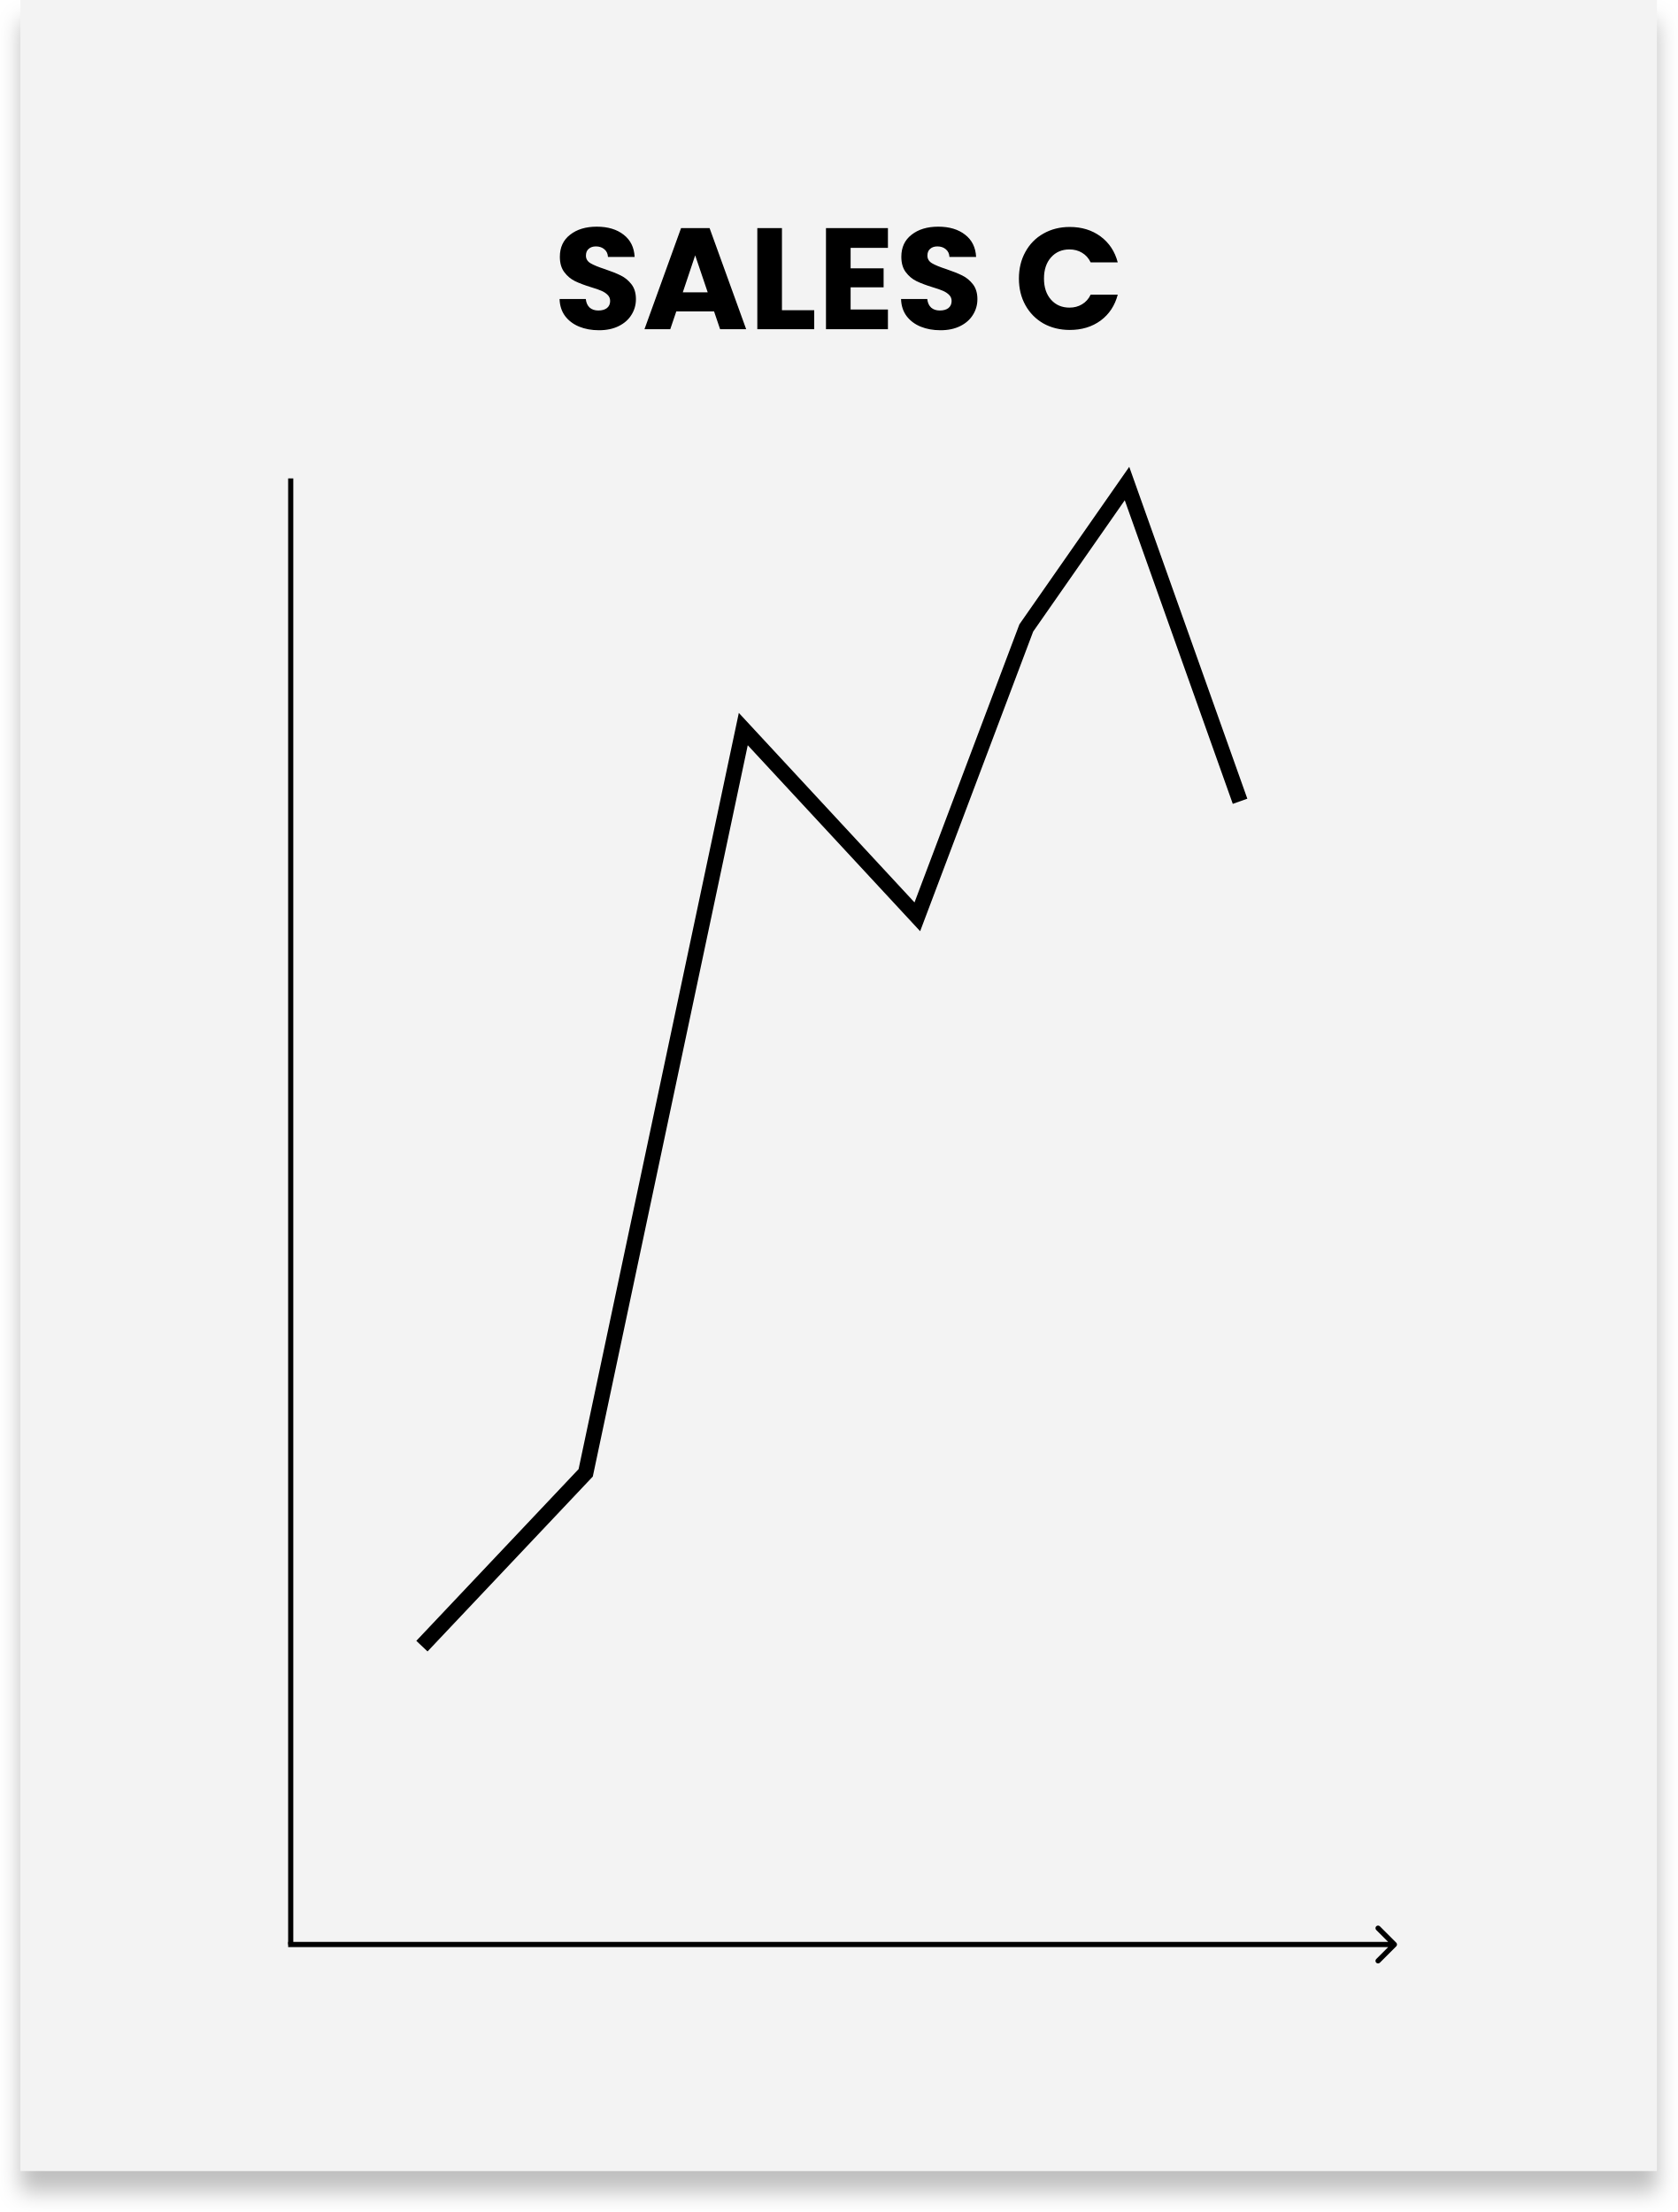
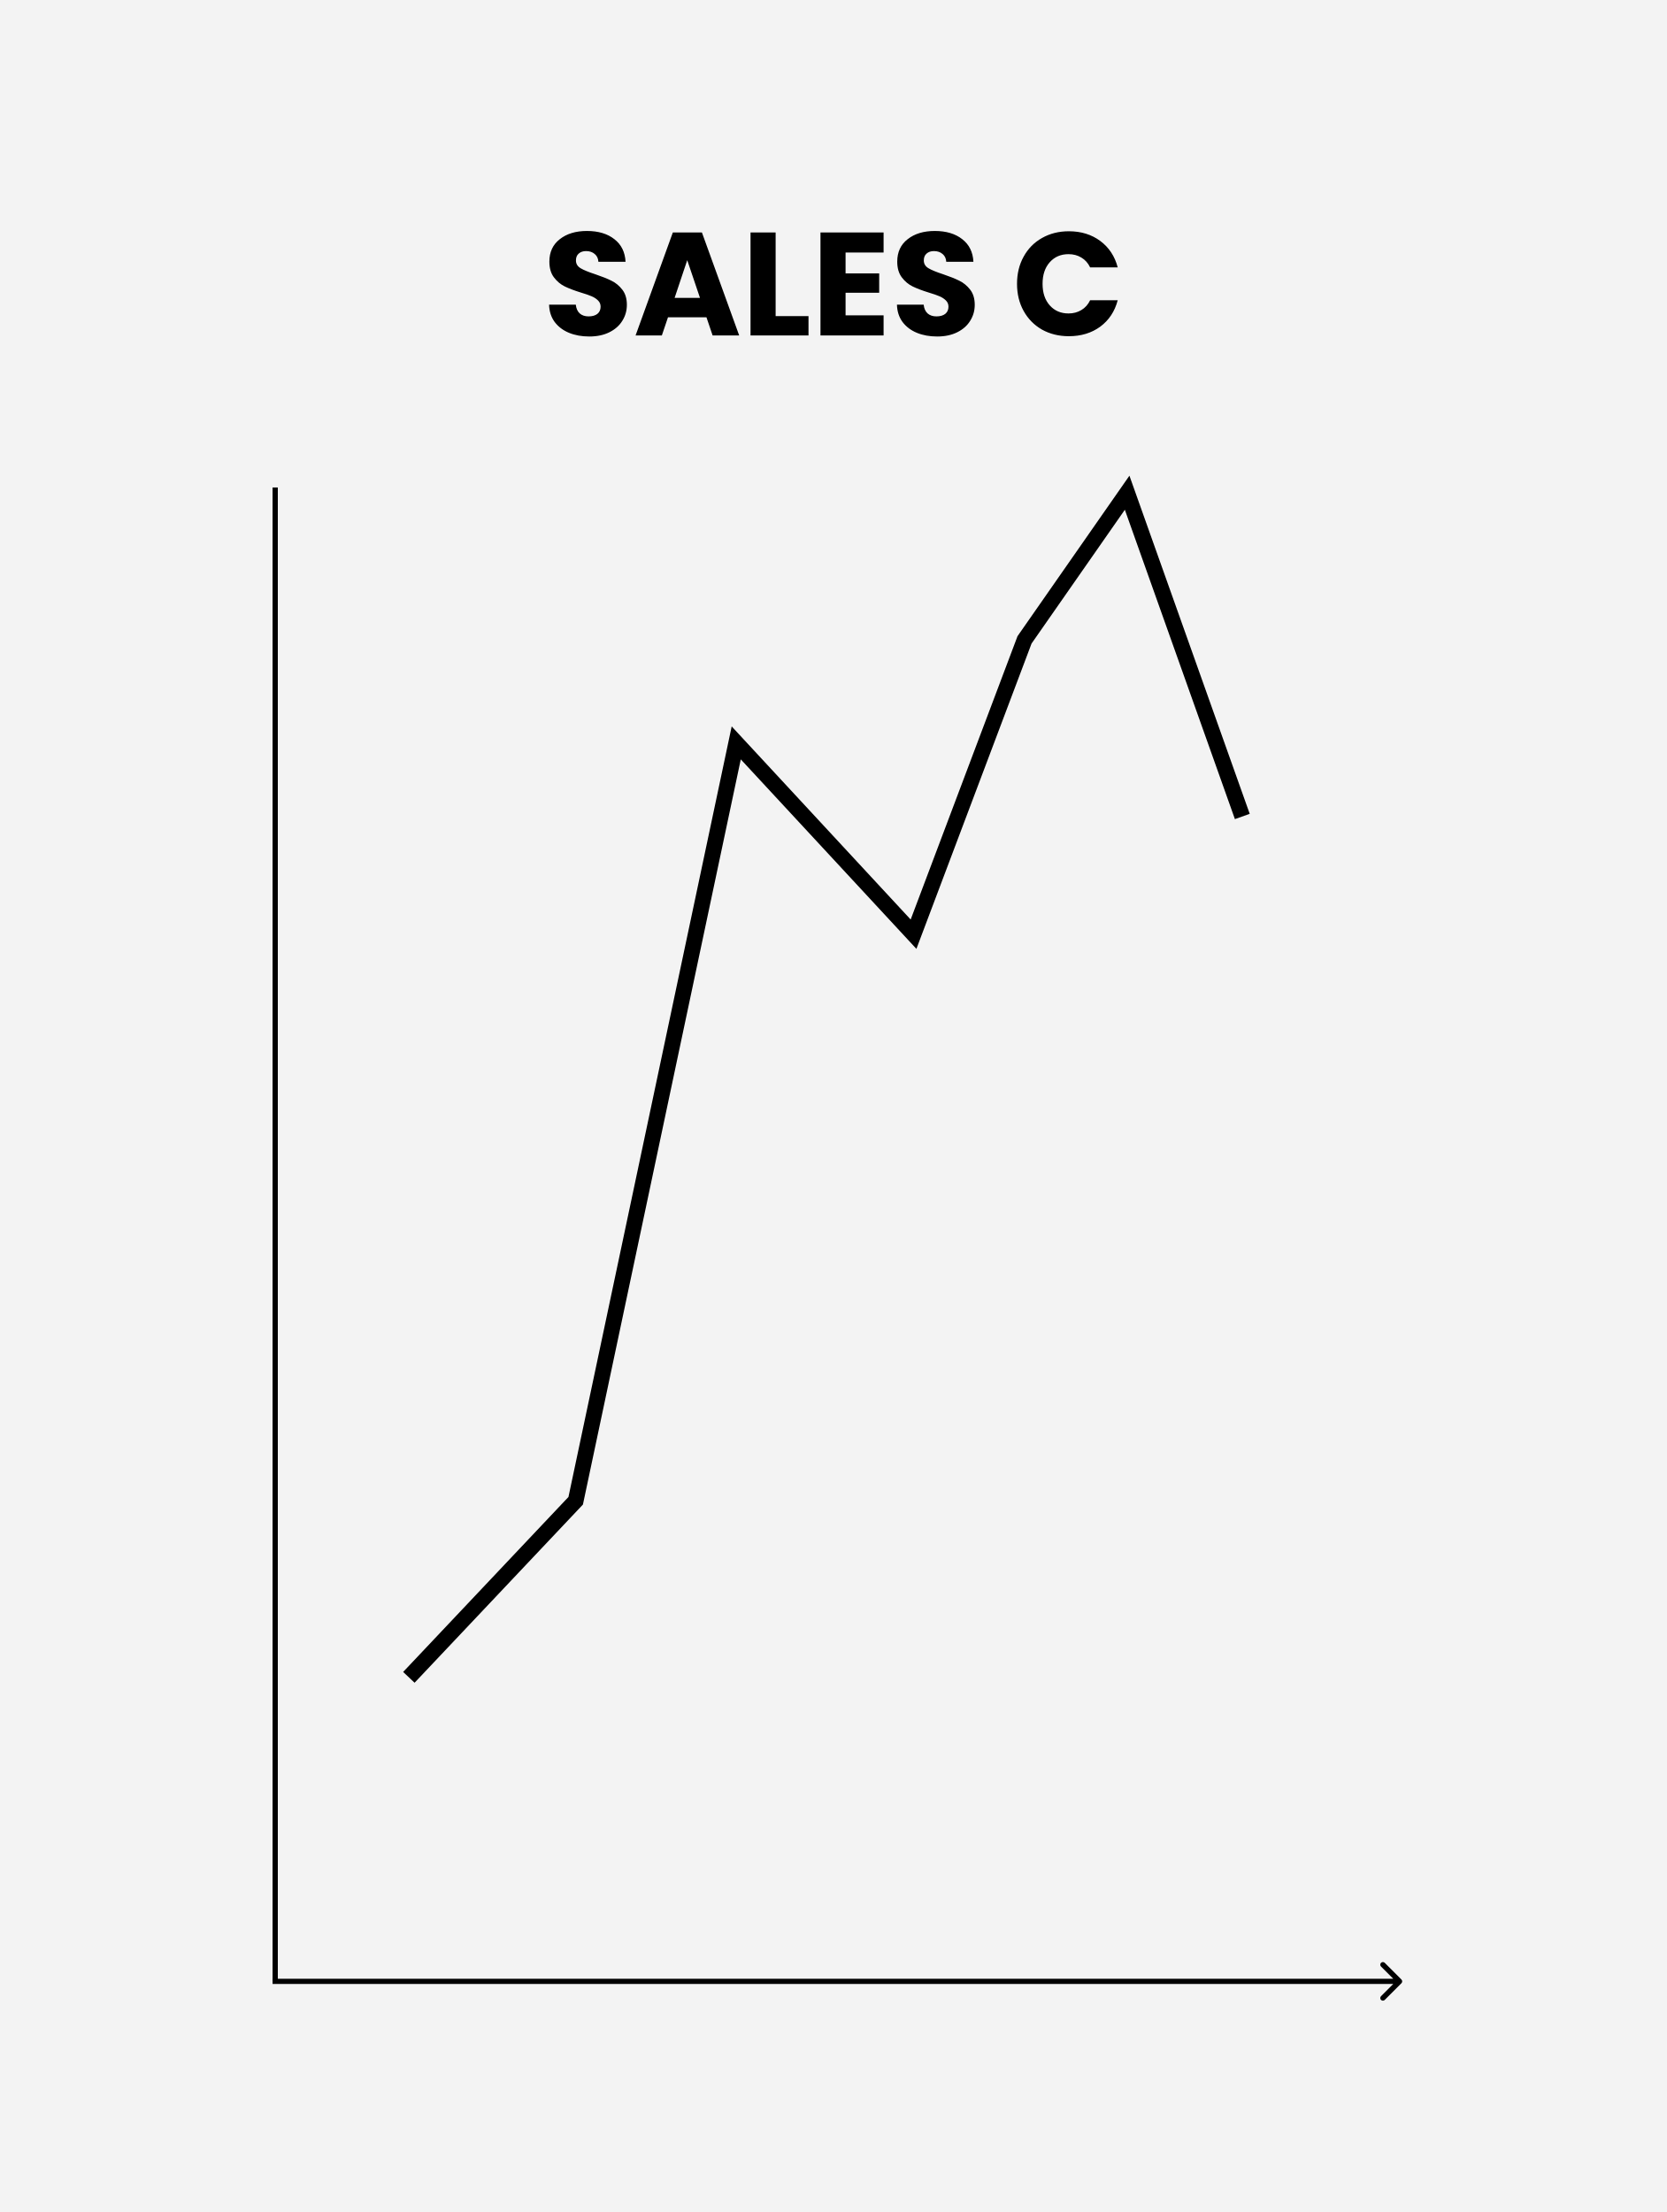
- <svg xmlns="http://www.w3.org/2000/svg" width="326" height="430" viewBox="0 0 326 430" fill="none">
-   <g filter="url(#filter0_d)">
-     <path d="M4 0H322V422H4V0Z" fill="#F3F3F3" />
-     <path d="M4 0H322V422H4V0Z" fill="#F3F3F3" />
-   </g>
-   <path d="M116.422 64.196C114.985 64.196 113.697 63.963 112.558 63.496C111.42 63.029 110.505 62.339 109.814 61.424C109.142 60.509 108.788 59.408 108.75 58.12H113.846C113.921 58.848 114.173 59.408 114.602 59.8C115.032 60.173 115.592 60.36 116.282 60.36C116.992 60.36 117.552 60.201 117.962 59.884C118.373 59.548 118.578 59.091 118.578 58.512C118.578 58.027 118.41 57.625 118.074 57.308C117.757 56.991 117.356 56.729 116.87 56.524C116.404 56.319 115.732 56.085 114.854 55.824C113.585 55.432 112.549 55.04 111.746 54.648C110.944 54.256 110.253 53.677 109.674 52.912C109.096 52.147 108.806 51.148 108.806 49.916C108.806 48.087 109.469 46.659 110.794 45.632C112.12 44.587 113.846 44.064 115.974 44.064C118.14 44.064 119.885 44.587 121.21 45.632C122.536 46.659 123.245 48.096 123.338 49.944H118.158C118.121 49.309 117.888 48.815 117.458 48.46C117.029 48.087 116.478 47.9 115.806 47.9C115.228 47.9 114.761 48.059 114.406 48.376C114.052 48.675 113.874 49.113 113.874 49.692C113.874 50.327 114.173 50.821 114.77 51.176C115.368 51.531 116.301 51.913 117.57 52.324C118.84 52.753 119.866 53.164 120.65 53.556C121.453 53.948 122.144 54.517 122.722 55.264C123.301 56.011 123.59 56.972 123.59 58.148C123.59 59.268 123.301 60.285 122.722 61.2C122.162 62.115 121.341 62.843 120.258 63.384C119.176 63.925 117.897 64.196 116.422 64.196ZM138.773 60.528H131.437L130.261 64H125.249L132.361 44.344H137.905L145.017 64H139.949L138.773 60.528ZM137.541 56.832L135.105 49.636L132.697 56.832H137.541ZM151.969 60.304H158.241V64H147.181V44.344H151.969V60.304ZM165.313 48.18V52.156H171.725V55.852H165.313V60.164H172.565V64H160.525V44.344H172.565V48.18H165.313ZM182.786 64.196C181.348 64.196 180.06 63.963 178.922 63.496C177.783 63.029 176.868 62.339 176.178 61.424C175.506 60.509 175.151 59.408 175.114 58.12H180.21C180.284 58.848 180.536 59.408 180.966 59.8C181.395 60.173 181.955 60.36 182.646 60.36C183.355 60.36 183.915 60.201 184.326 59.884C184.736 59.548 184.942 59.091 184.942 58.512C184.942 58.027 184.774 57.625 184.438 57.308C184.12 56.991 183.719 56.729 183.234 56.524C182.767 56.319 182.095 56.085 181.218 55.824C179.948 55.432 178.912 55.04 178.11 54.648C177.307 54.256 176.616 53.677 176.038 52.912C175.459 52.147 175.17 51.148 175.17 49.916C175.17 48.087 175.832 46.659 177.158 45.632C178.483 44.587 180.21 44.064 182.338 44.064C184.503 44.064 186.248 44.587 187.574 45.632C188.899 46.659 189.608 48.096 189.702 49.944H184.522C184.484 49.309 184.251 48.815 183.822 48.46C183.392 48.087 182.842 47.9 182.169 47.9C181.591 47.9 181.124 48.059 180.77 48.376C180.415 48.675 180.238 49.113 180.238 49.692C180.238 50.327 180.536 50.821 181.133 51.176C181.731 51.531 182.664 51.913 183.934 52.324C185.203 52.753 186.23 53.164 187.014 53.556C187.816 53.948 188.507 54.517 189.086 55.264C189.664 56.011 189.954 56.972 189.954 58.148C189.954 59.268 189.664 60.285 189.086 61.2C188.526 62.115 187.704 62.843 186.622 63.384C185.539 63.925 184.26 64.196 182.786 64.196ZM198.022 54.144C198.022 52.203 198.442 50.476 199.282 48.964C200.122 47.433 201.288 46.248 202.782 45.408C204.294 44.549 206.002 44.12 207.906 44.12C210.239 44.12 212.236 44.736 213.898 45.968C215.559 47.2 216.67 48.88 217.23 51.008H211.966C211.574 50.187 211.014 49.561 210.286 49.132C209.576 48.703 208.764 48.488 207.85 48.488C206.375 48.488 205.18 49.001 204.266 50.028C203.351 51.055 202.894 52.427 202.894 54.144C202.894 55.861 203.351 57.233 204.266 58.26C205.18 59.287 206.375 59.8 207.85 59.8C208.764 59.8 209.576 59.585 210.286 59.156C211.014 58.727 211.574 58.101 211.966 57.28H217.23C216.67 59.408 215.559 61.088 213.898 62.32C212.236 63.533 210.239 64.14 207.906 64.14C206.002 64.14 204.294 63.72 202.782 62.88C201.288 62.021 200.122 60.836 199.282 59.324C198.442 57.812 198.022 56.085 198.022 54.144Z" fill="black" />
-   <path d="M271.354 378.354C271.549 378.158 271.549 377.842 271.354 377.646L268.172 374.464C267.976 374.269 267.66 374.269 267.464 374.464C267.269 374.66 267.269 374.976 267.464 375.172L270.293 378L267.464 380.828C267.269 381.024 267.269 381.34 267.464 381.536C267.66 381.731 267.976 381.731 268.172 381.536L271.354 378.354ZM56 378.5L271 378.5V377.5L56 377.5V378.5Z" fill="black" />
-   <line x1="56.5" y1="93" x2="56.5" y2="378" stroke="black" />
-   <path id="c" d="M82 320L113.827 286.311L144.455 141.727L178.279 178.224L199.452 122.075L219.028 94L241 155.764" stroke="black" stroke-width="3" />
-   <defs>
-     <filter id="filter0_d" x="0" y="0" width="326" height="430" filterUnits="userSpaceOnUse" color-interpolation-filters="sRGB">
-       <feFlood flood-opacity="0" result="BackgroundImageFix" />
-       <feColorMatrix in="SourceAlpha" type="matrix" values="0 0 0 0 0 0 0 0 0 0 0 0 0 0 0 0 0 0 127 0" />
-       <feOffset dy="4" />
-       <feGaussianBlur stdDeviation="2" />
-       <feColorMatrix type="matrix" values="0 0 0 0 0 0 0 0 0 0 0 0 0 0 0 0 0 0 0.25 0" />
-       <feBlend mode="normal" in2="BackgroundImageFix" result="effect1_dropShadow" />
-       <feBlend mode="normal" in="SourceGraphic" in2="effect1_dropShadow" result="shape" />
-     </filter>
-   </defs>
+ <svg xmlns="http://www.w3.org/2000/svg" width="318" height="422" viewBox="0 0 318 422" fill="none">
+   <path d="M0 0H318V422H0V0Z" fill="#F3F3F3" />
+   <path d="M0 0H318V422H0V0Z" fill="#F3F3F3" />
+   <path d="M112.422 64.196C110.985 64.196 109.697 63.963 108.558 63.496C107.42 63.029 106.505 62.339 105.814 61.424C105.142 60.509 104.788 59.408 104.75 58.12H109.846C109.921 58.848 110.173 59.408 110.602 59.8C111.032 60.173 111.592 60.36 112.282 60.36C112.992 60.36 113.552 60.201 113.962 59.884C114.373 59.548 114.578 59.091 114.578 58.512C114.578 58.027 114.41 57.625 114.074 57.308C113.757 56.991 113.356 56.729 112.87 56.524C112.404 56.319 111.732 56.085 110.854 55.824C109.585 55.432 108.549 55.04 107.746 54.648C106.944 54.256 106.253 53.677 105.674 52.912C105.096 52.147 104.806 51.148 104.806 49.916C104.806 48.087 105.469 46.659 106.794 45.632C108.12 44.587 109.846 44.064 111.974 44.064C114.14 44.064 115.885 44.587 117.21 45.632C118.536 46.659 119.245 48.096 119.338 49.944H114.158C114.121 49.309 113.888 48.815 113.458 48.46C113.029 48.087 112.478 47.9 111.806 47.9C111.228 47.9 110.761 48.059 110.406 48.376C110.052 48.675 109.874 49.113 109.874 49.692C109.874 50.327 110.173 50.821 110.77 51.176C111.368 51.531 112.301 51.913 113.57 52.324C114.84 52.753 115.866 53.164 116.65 53.556C117.453 53.948 118.144 54.517 118.722 55.264C119.301 56.011 119.59 56.972 119.59 58.148C119.59 59.268 119.301 60.285 118.722 61.2C118.162 62.115 117.341 62.843 116.258 63.384C115.176 63.925 113.897 64.196 112.422 64.196ZM134.773 60.528H127.437L126.261 64H121.249L128.361 44.344H133.905L141.017 64H135.949L134.773 60.528ZM133.541 56.832L131.105 49.636L128.697 56.832H133.541ZM147.969 60.304H154.241V64H143.181V44.344H147.969V60.304ZM161.313 48.18V52.156H167.725V55.852H161.313V60.164H168.565V64H156.525V44.344H168.565V48.18H161.313ZM178.786 64.196C177.348 64.196 176.06 63.963 174.922 63.496C173.783 63.029 172.868 62.339 172.178 61.424C171.506 60.509 171.151 59.408 171.114 58.12H176.21C176.284 58.848 176.536 59.408 176.966 59.8C177.395 60.173 177.955 60.36 178.646 60.36C179.355 60.36 179.915 60.201 180.326 59.884C180.736 59.548 180.942 59.091 180.942 58.512C180.942 58.027 180.774 57.625 180.438 57.308C180.12 56.991 179.719 56.729 179.234 56.524C178.767 56.319 178.095 56.085 177.218 55.824C175.948 55.432 174.912 55.04 174.11 54.648C173.307 54.256 172.616 53.677 172.038 52.912C171.459 52.147 171.17 51.148 171.17 49.916C171.17 48.087 171.832 46.659 173.158 45.632C174.483 44.587 176.21 44.064 178.338 44.064C180.503 44.064 182.248 44.587 183.574 45.632C184.899 46.659 185.608 48.096 185.702 49.944H180.522C180.484 49.309 180.251 48.815 179.822 48.46C179.392 48.087 178.842 47.9 178.169 47.9C177.591 47.9 177.124 48.059 176.77 48.376C176.415 48.675 176.238 49.113 176.238 49.692C176.238 50.327 176.536 50.821 177.133 51.176C177.731 51.531 178.664 51.913 179.934 52.324C181.203 52.753 182.23 53.164 183.014 53.556C183.816 53.948 184.507 54.517 185.086 55.264C185.664 56.011 185.954 56.972 185.954 58.148C185.954 59.268 185.664 60.285 185.086 61.2C184.526 62.115 183.704 62.843 182.622 63.384C181.539 63.925 180.26 64.196 178.786 64.196ZM194.022 54.144C194.022 52.203 194.442 50.476 195.282 48.964C196.122 47.433 197.288 46.248 198.782 45.408C200.294 44.549 202.002 44.12 203.906 44.12C206.239 44.12 208.236 44.736 209.898 45.968C211.559 47.2 212.67 48.88 213.23 51.008H207.966C207.574 50.187 207.014 49.561 206.286 49.132C205.576 48.703 204.764 48.488 203.85 48.488C202.375 48.488 201.18 49.001 200.266 50.028C199.351 51.055 198.894 52.427 198.894 54.144C198.894 55.861 199.351 57.233 200.266 58.26C201.18 59.287 202.375 59.8 203.85 59.8C204.764 59.8 205.576 59.585 206.286 59.156C207.014 58.727 207.574 58.101 207.966 57.28H213.23C212.67 59.408 211.559 61.088 209.898 62.32C208.236 63.533 206.239 64.14 203.906 64.14C202.002 64.14 200.294 63.72 198.782 62.88C197.288 62.021 196.122 60.836 195.282 59.324C194.442 57.812 194.022 56.085 194.022 54.144Z" fill="black" />
+   <path d="M267.354 378.354C267.549 378.158 267.549 377.842 267.354 377.646L264.172 374.464C263.976 374.269 263.66 374.269 263.464 374.464C263.269 374.66 263.269 374.976 263.464 375.172L266.293 378L263.464 380.828C263.269 381.024 263.269 381.34 263.464 381.536C263.66 381.731 263.976 381.731 264.172 381.536L267.354 378.354ZM52 378.5L267 378.5V377.5L52 377.5V378.5Z" fill="black" />
+   <line x1="52.5" y1="93" x2="52.5" y2="378" stroke="black" />
+   <path fill-rule="evenodd" clip-rule="evenodd" d="M215.464 90.751L238.413 155.261L235.587 156.267L214.591 97.249L196.79 122.779L174.827 181.022L141.322 144.869L111.207 287.034L79.09 321.03L76.91 318.97L108.447 285.587L139.587 138.584L173.731 175.426L194.115 121.37L215.464 90.751Z" fill="black" />
</svg>
